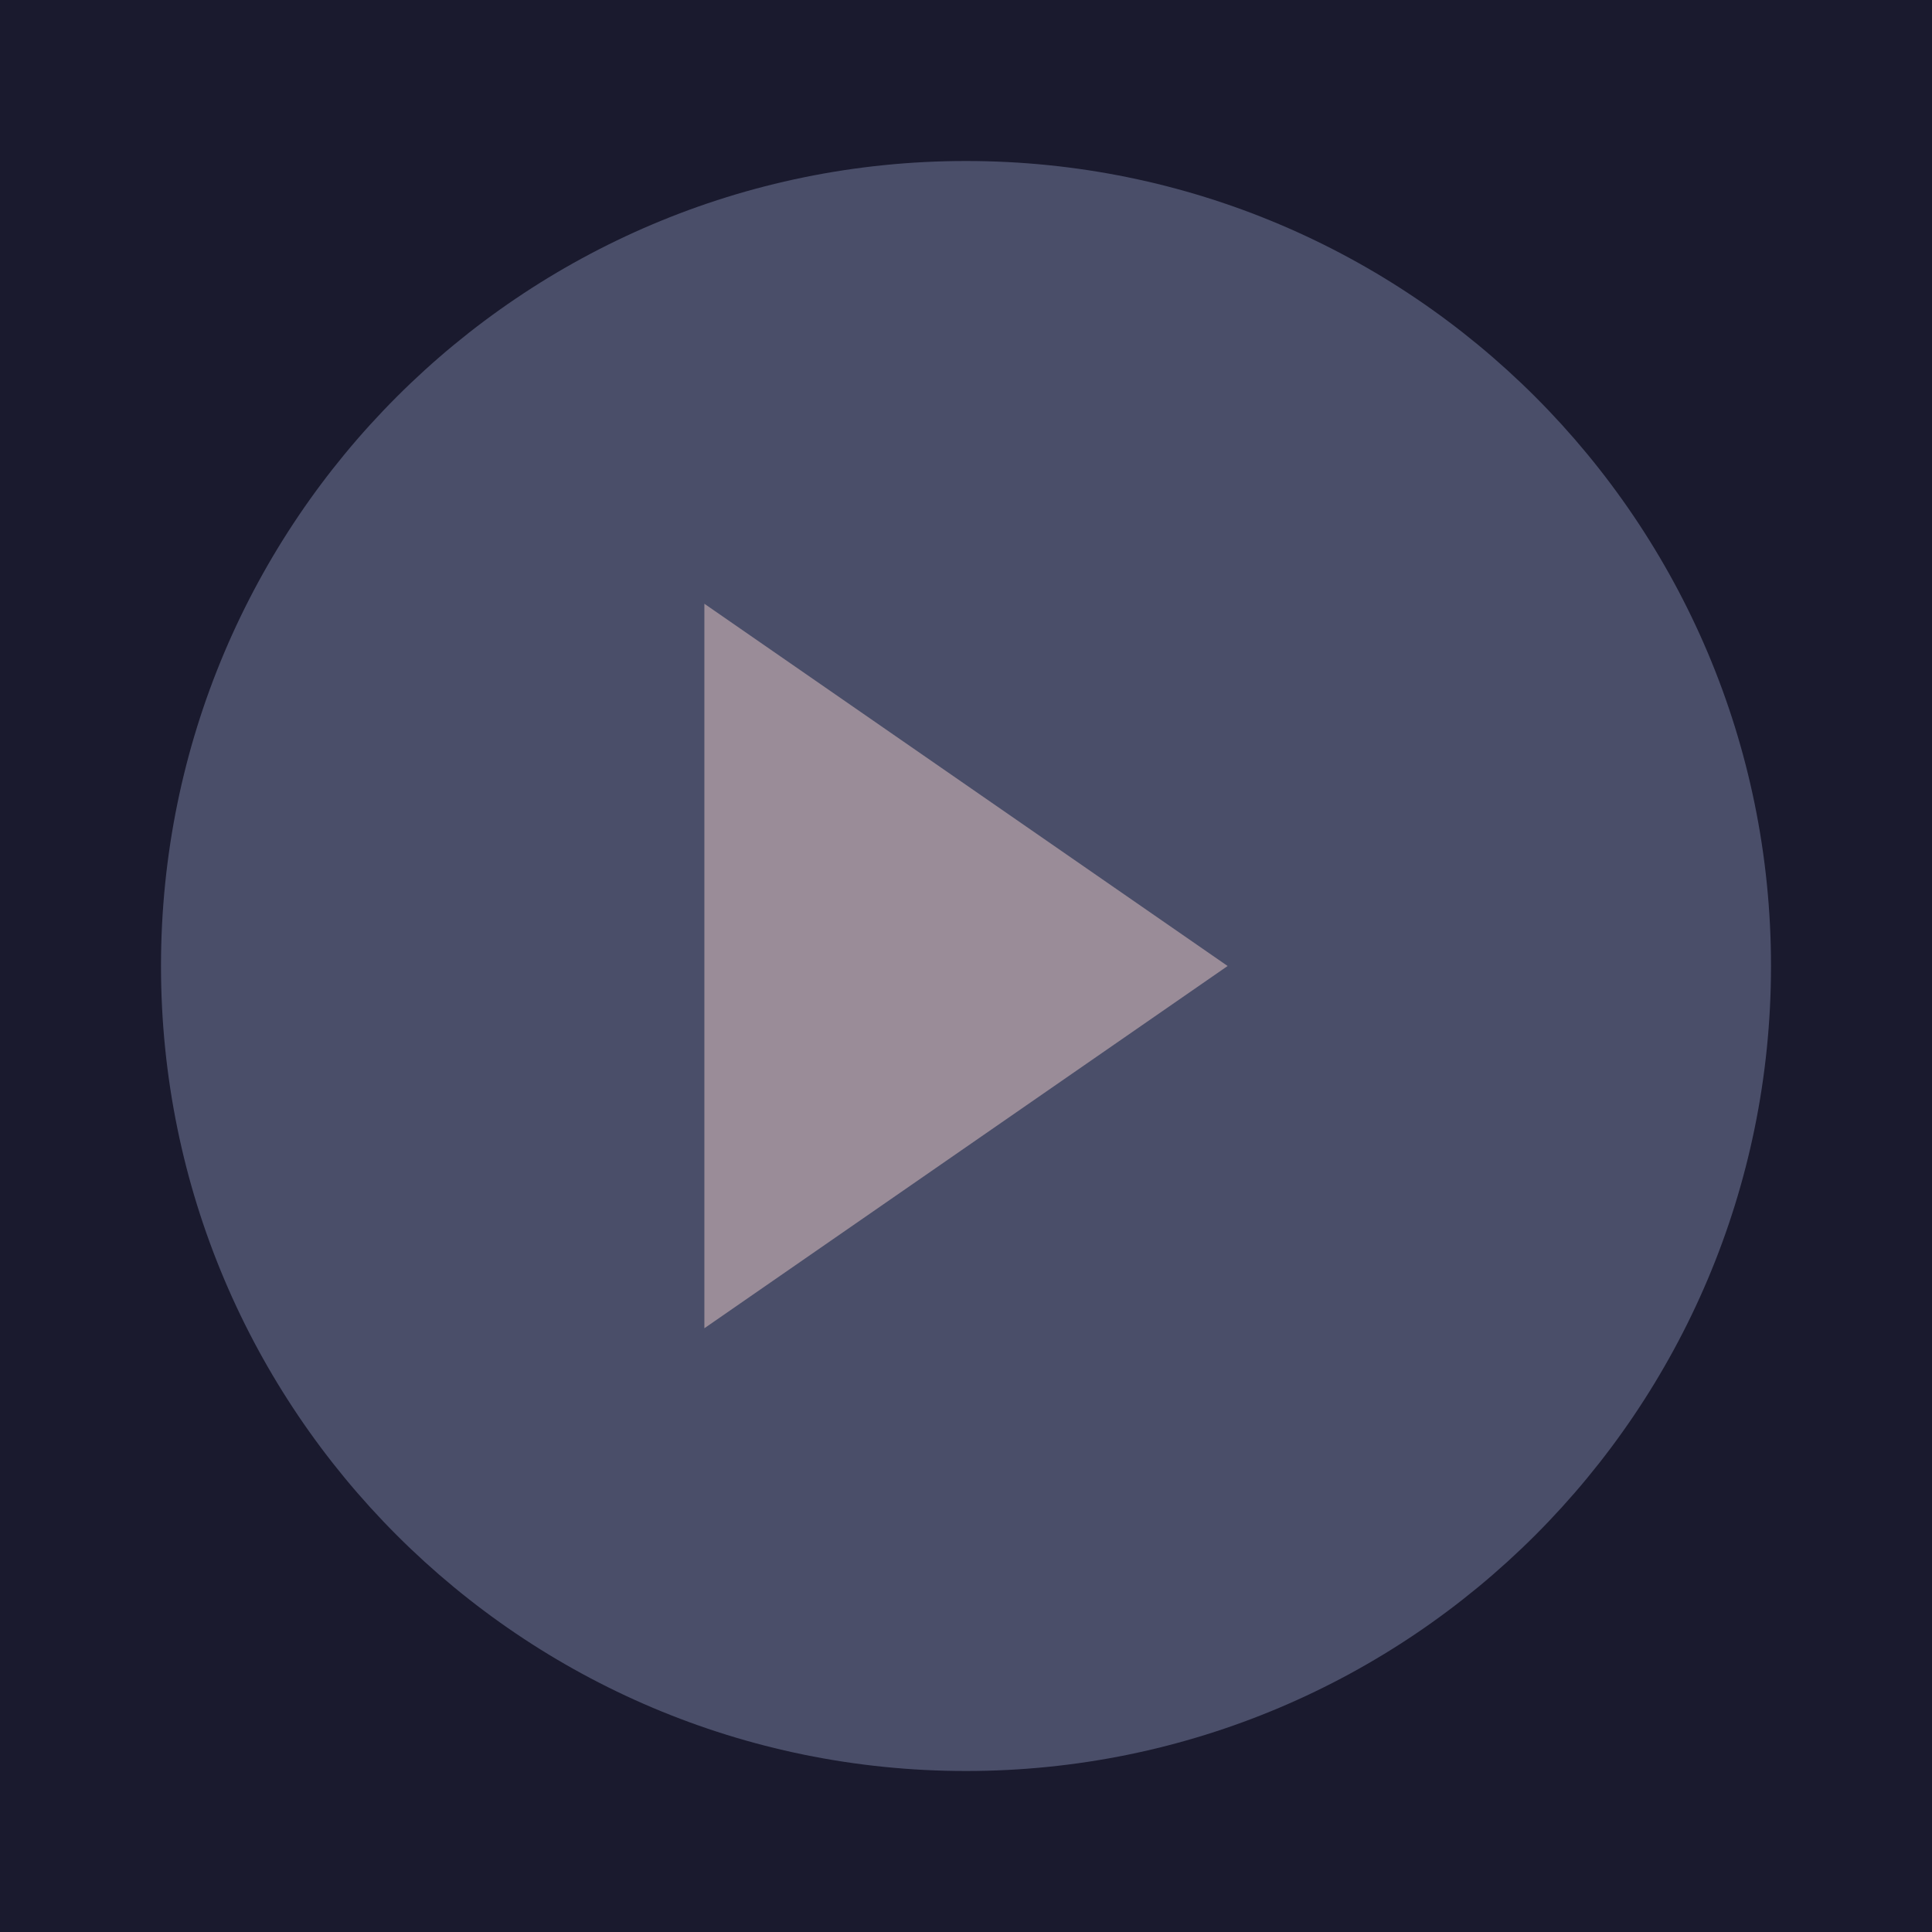
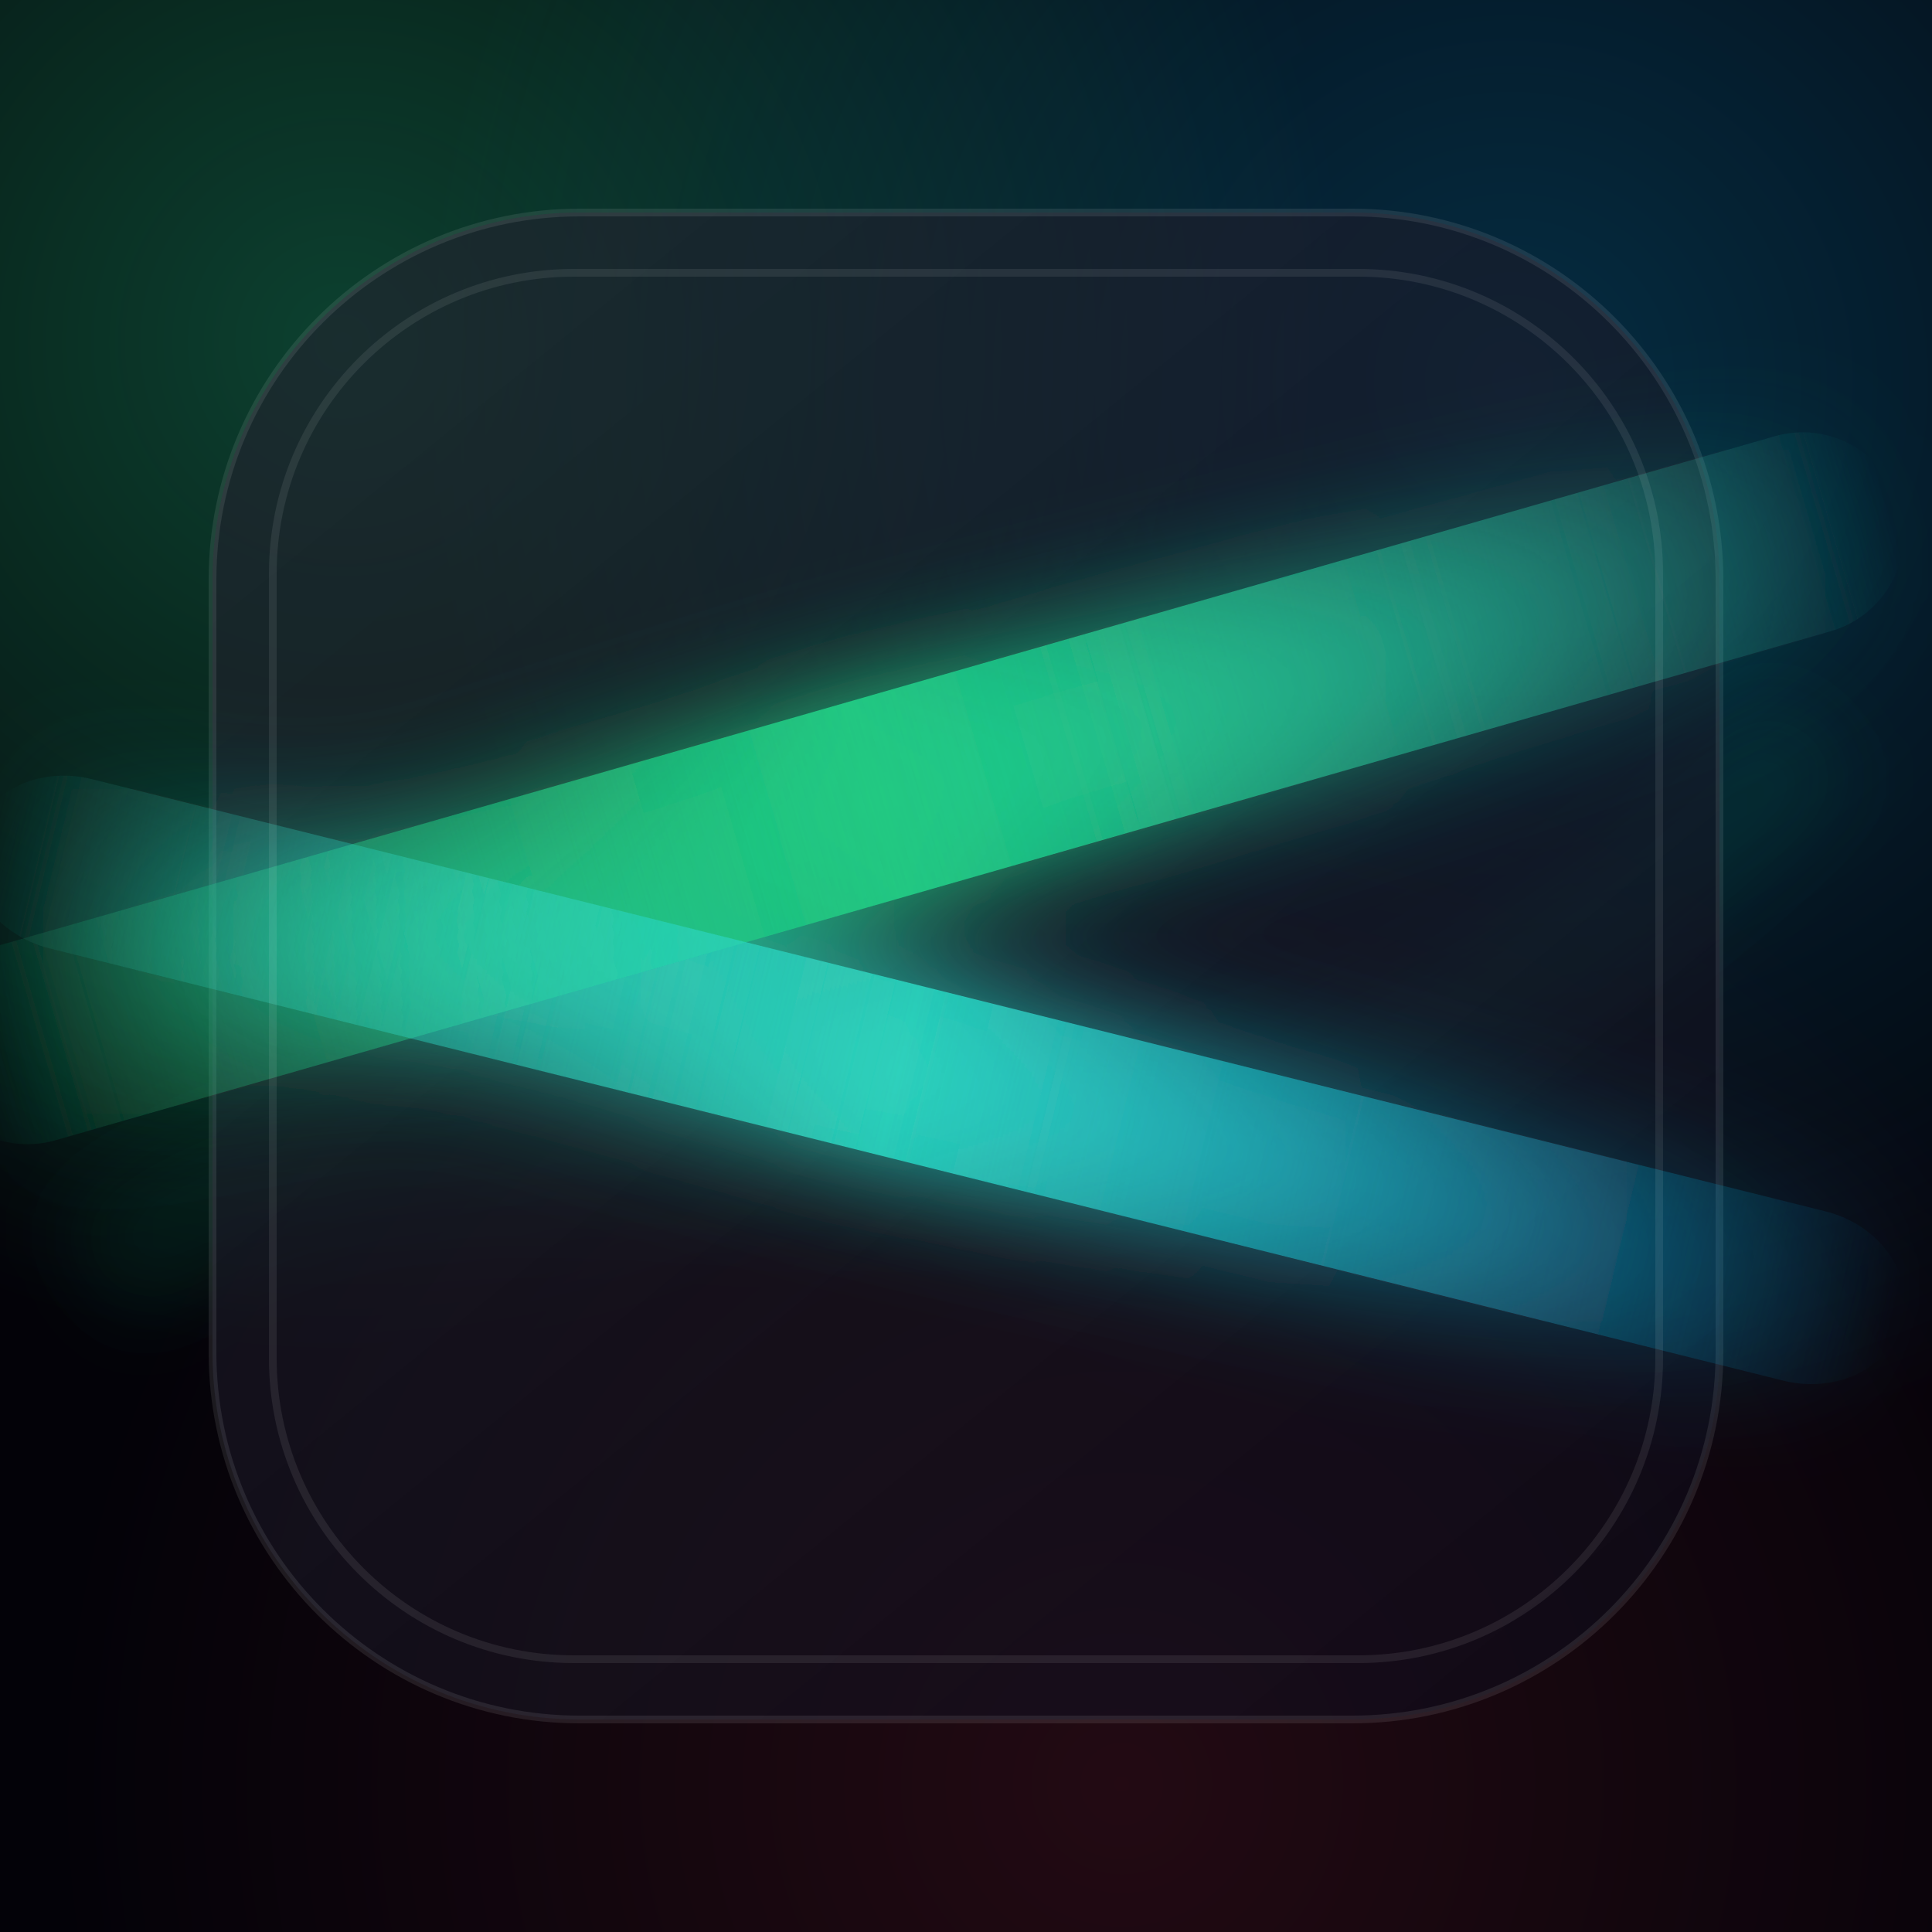
- <svg xmlns="http://www.w3.org/2000/svg" viewBox="0 0 192 192">
-   <rect width="192" height="192" fill="#1a1a2e" />
-   <circle cx="96" cy="96" r="80" fill="#4a4e69" />
-   <path d="M70 60 L70 132 L122 96 Z" fill="#9a8c98" />
+ <svg xmlns="http://www.w3.org/2000/svg" width="512" height="512" viewBox="0 0 512 512">
+   <defs>
+     <radialGradient id="g1" cx="18%" cy="18%" r="52%">
+       <stop offset="0%" stop-color="#22c983" stop-opacity="0.32" />
+       <stop offset="100%" stop-color="#22c983" stop-opacity="0" />
+     </radialGradient>
+     <radialGradient id="g2" cx="78%" cy="20%" r="56%">
+       <stop offset="0%" stop-color="#0ea5e9" stop-opacity="0.26" />
+       <stop offset="100%" stop-color="#0ea5e9" stop-opacity="0" />
+     </radialGradient>
+     <radialGradient id="g3" cx="58%" cy="92%" r="55%">
+       <stop offset="0%" stop-color="#f43f5e" stop-opacity="0.13" />
+       <stop offset="100%" stop-color="#f43f5e" stop-opacity="0" />
+     </radialGradient>
+     <linearGradient id="tile" x1="18%" y1="8%" x2="88%" y2="94%">
+       <stop offset="0%" stop-color="rgba(255,255,255,0.09)" />
+       <stop offset="100%" stop-color="rgba(255,255,255,0.025)" />
+     </linearGradient>
+     <linearGradient id="aurora-a" x1="0%" y1="50%" x2="100%" y2="50%">
+       <stop offset="0%" stop-color="#22c983" stop-opacity="0" />
+       <stop offset="48%" stop-color="#22c983" stop-opacity="0.98" />
+       <stop offset="100%" stop-color="#2dd4bf" stop-opacity="0" />
+     </linearGradient>
+     <linearGradient id="aurora-b" x1="0%" y1="50%" x2="100%" y2="50%">
+       <stop offset="0%" stop-color="#2dd4bf" stop-opacity="0" />
+       <stop offset="48%" stop-color="#2dd4bf" stop-opacity="0.90" />
+       <stop offset="100%" stop-color="#0ea5e9" stop-opacity="0" />
+     </linearGradient>
+     <filter id="soft" x="-20%" y="-60%" width="140%" height="220%">
+       <feGaussianBlur stdDeviation="11.264" />
+     </filter>
+     <filter id="glow" x="-45%" y="-100%" width="190%" height="300%">
+       <feGaussianBlur stdDeviation="16.333" result="blur" />
+       <feMerge>
+         <feMergeNode in="blur" />
+         <feMergeNode in="SourceGraphic" />
+       </feMerge>
+     </filter>
+   </defs>
+   <rect width="512" height="512" fill="#030208" />
+   <rect width="512" height="512" fill="url(#g1)" />
+   <rect width="512" height="512" fill="url(#g2)" />
+   <rect width="512" height="512" fill="url(#g3)" />
+   <path d="M 25.6 337.92 C 153.6 240.64, 276.48 399.36, 481.28 194.56" fill="none" stroke="#22c983" stroke-opacity="0.10" stroke-width="33.28" filter="url(#soft)" />
+   <rect x="56.32" y="56.32" width="399.36" height="399.36" rx="97.28" fill="rgba(8, 6, 22, 0.58)" stroke="rgba(255, 255, 255, 0.09)" stroke-width="2.048" />
+   <rect x="56.32" y="56.32" width="399.36" height="399.36" rx="97.28" fill="url(#tile)" opacity="0.72" />
+   <g filter="url(#glow)">
+     <rect x="-15.565" y="180.122" width="543.13" height="53.76" rx="26.88" fill="url(#aurora-a)" transform="rotate(-16 256 256)" />
+     <rect x="-7.578" y="263.987" width="527.155" height="46.234" rx="26.88" fill="url(#aurora-b)" transform="rotate(14 256 256)" />
+   </g>
+   <rect x="72.294" y="72.294" width="367.411" height="367.411" rx="79.77" fill="none" stroke="rgba(255,255,255,0.08)" stroke-width="2.048" />
</svg>
